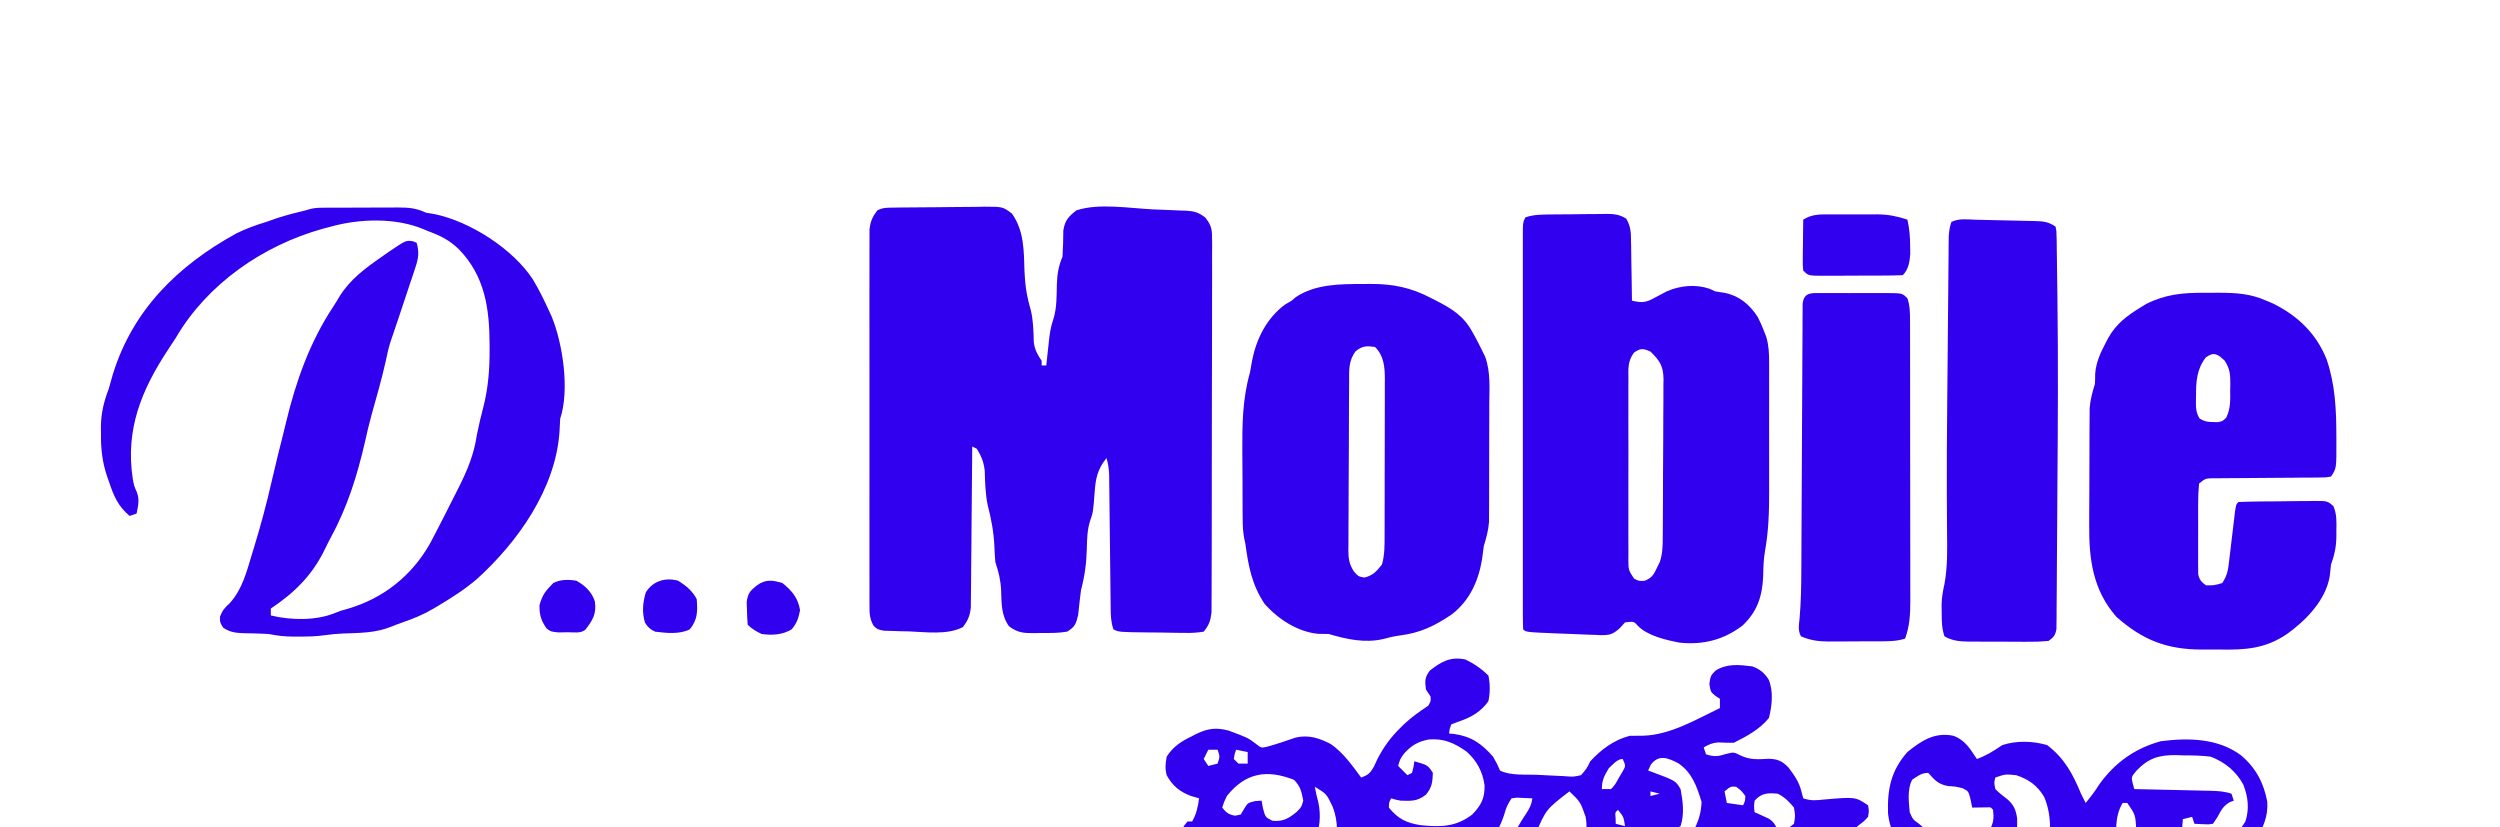
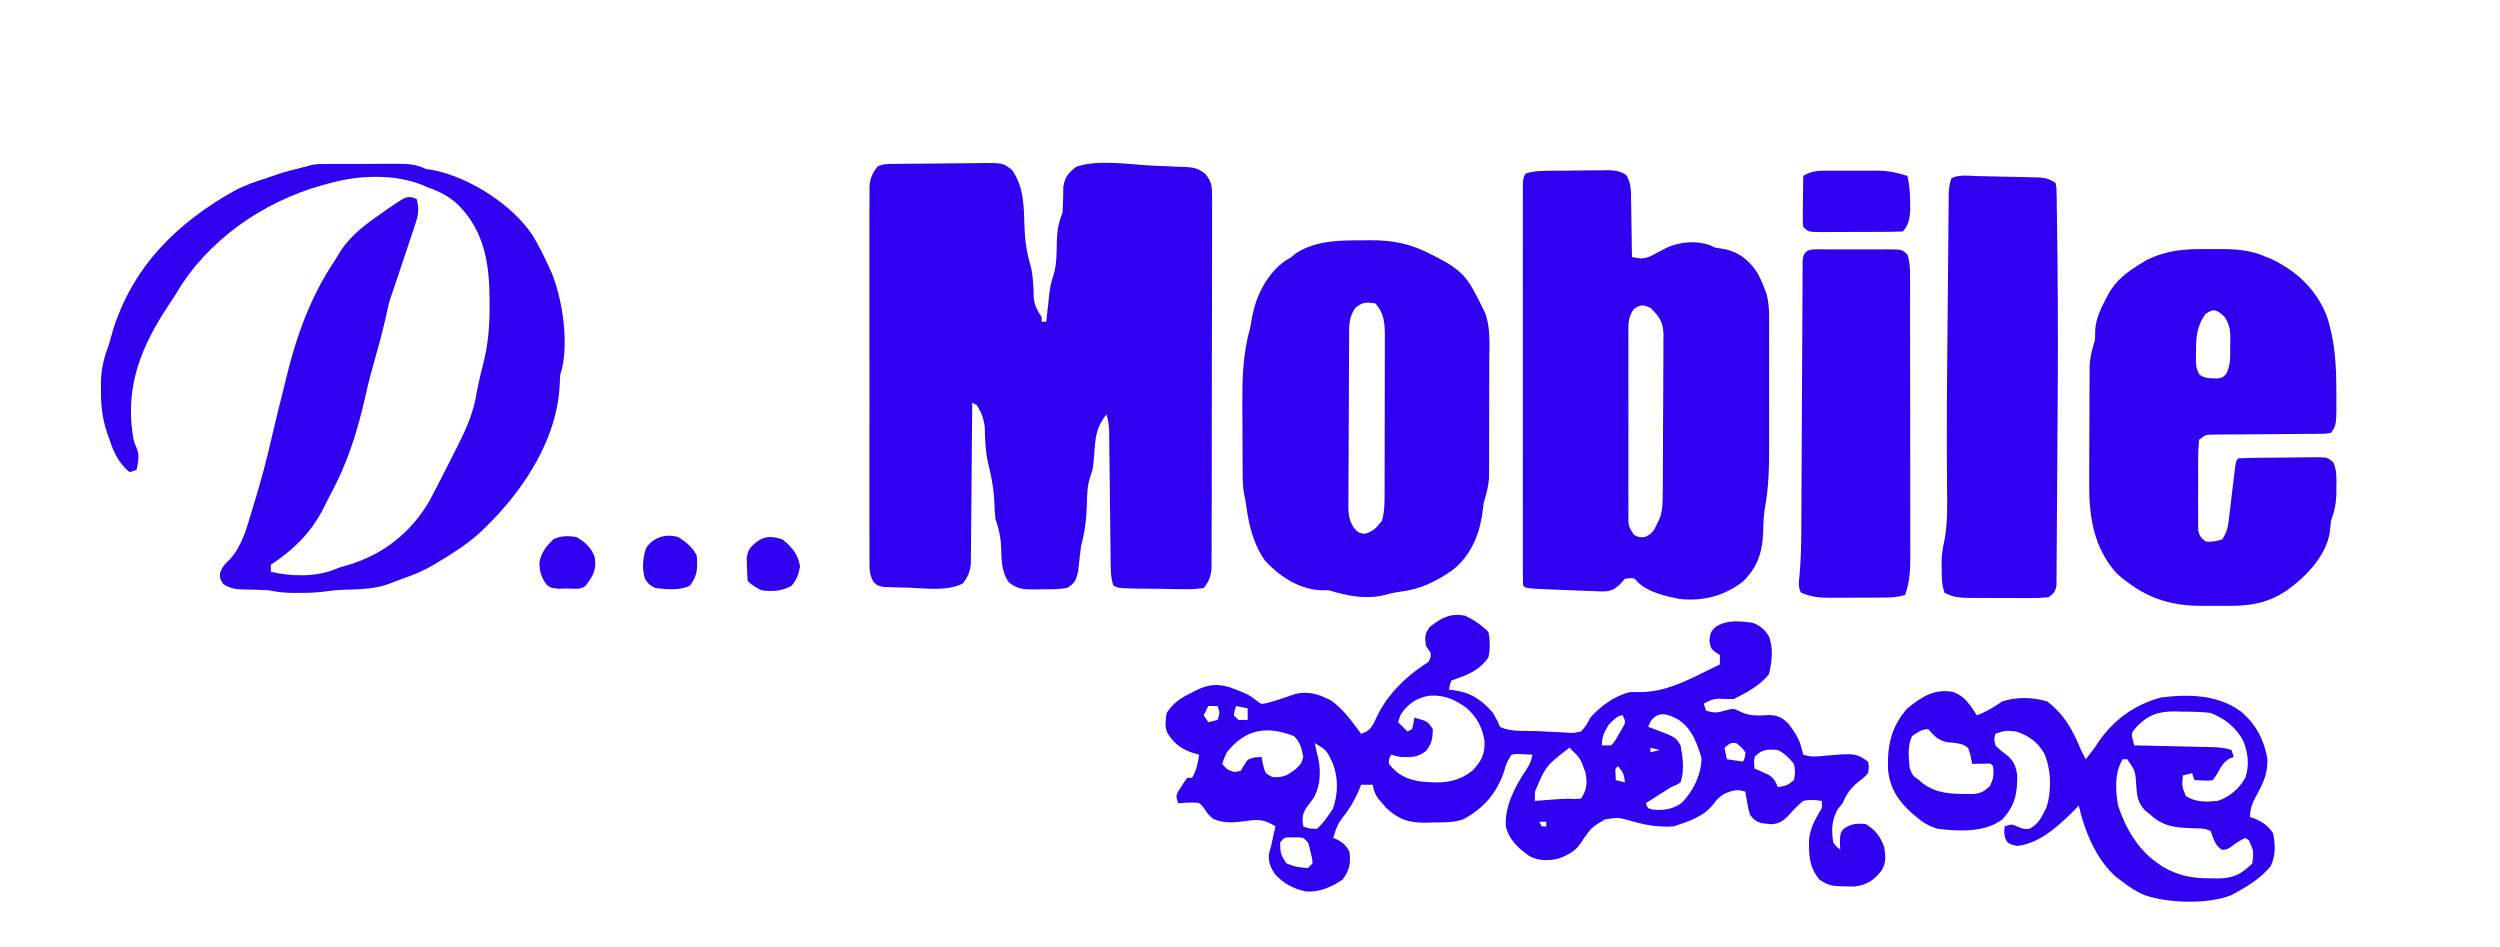
- <svg xmlns="http://www.w3.org/2000/svg" version="1.1" width="1080">
+ <svg xmlns="http://www.w3.org/2000/svg" version="1.1" width="1080" height="409">
  <path d="M0 0 C1.567 -0.024 1.567 -0.024 3.166 -0.049 C7.946 -0.093 12.727 -0.134 17.507 -0.157 C20.03 -0.174 22.553 -0.201 25.076 -0.239 C28.709 -0.294 32.342 -0.316 35.975 -0.331 C37.103 -0.353 38.23 -0.376 39.391 -0.399 C47.233 -0.378 47.233 -0.378 51.168 2.602 C56.501 10.198 56.281 18.768 56.574 27.731 C56.798 33.553 57.642 38.711 59.3 44.314 C60.383 48.852 60.454 53.413 60.581 58.064 C61.026 61.491 62.099 63.345 63.987 66.193 C63.987 66.853 63.987 67.513 63.987 68.193 C64.647 68.193 65.307 68.193 65.987 68.193 C66.169 66.457 66.169 66.457 66.354 64.685 C66.523 63.146 66.692 61.607 66.862 60.068 C66.941 59.307 67.019 58.547 67.1 57.763 C67.478 54.396 67.898 51.447 69.026 48.236 C70.589 43.287 70.419 38.249 70.553 33.093 C70.717 28.596 71.251 25.373 72.987 21.193 C73.239 17.386 73.301 13.601 73.35 9.787 C74.132 5.375 75.52 3.938 78.987 1.193 C88.675 -2.036 101.952 0.288 112.149 0.773 C113.765 0.845 115.381 0.908 116.998 0.961 C119.372 1.04 121.743 1.15 124.116 1.267 C124.834 1.285 125.551 1.303 126.291 1.321 C129.902 1.534 131.808 2.052 134.676 4.299 C137.549 7.897 137.611 9.688 137.609 14.252 C137.615 14.951 137.621 15.65 137.628 16.371 C137.643 18.707 137.623 21.042 137.602 23.378 C137.606 25.056 137.611 26.733 137.619 28.41 C137.633 32.962 137.616 37.513 137.593 42.065 C137.573 46.829 137.579 51.592 137.581 56.356 C137.581 64.355 137.561 72.355 137.529 80.354 C137.492 89.603 137.483 98.851 137.49 108.099 C137.497 116.996 137.486 125.893 137.466 134.79 C137.458 138.576 137.456 142.362 137.457 146.149 C137.458 150.607 137.444 155.066 137.418 159.524 C137.411 161.16 137.409 162.797 137.412 164.433 C137.416 166.667 137.401 168.9 137.381 171.133 C137.376 173.008 137.376 173.008 137.37 174.921 C136.952 178.494 136.254 180.41 133.987 183.193 C131.02 183.66 128.632 183.802 125.671 183.716 C124.858 183.712 124.046 183.707 123.209 183.702 C120.613 183.681 118.02 183.624 115.425 183.568 C113.673 183.551 111.921 183.537 110.169 183.525 C97.38 183.389 97.38 183.389 94.987 182.193 C93.873 178.85 93.835 176.288 93.798 172.765 C93.785 171.794 93.785 171.794 93.772 170.803 C93.755 169.399 93.74 167.994 93.727 166.59 C93.706 164.366 93.679 162.143 93.65 159.919 C93.59 155.198 93.538 150.477 93.487 145.755 C93.428 140.287 93.365 134.82 93.295 129.352 C93.269 127.163 93.248 124.974 93.227 122.784 C93.211 121.439 93.194 120.095 93.177 118.75 C93.164 117.577 93.151 116.405 93.139 115.197 C93.012 112.68 92.723 110.589 91.987 108.193 C88.076 113.133 87.282 116.983 86.862 123.193 C86.216 131.528 86.216 131.528 84.964 135.169 C83.629 139.301 83.602 143.251 83.487 147.568 C83.319 153.786 82.585 159.18 80.987 165.193 C80.508 168.798 80.116 172.403 79.745 176.021 C78.825 179.87 78.372 181.103 74.987 183.193 C71.331 183.802 67.749 183.796 64.05 183.755 C63.06 183.779 62.071 183.803 61.052 183.828 C56.249 183.818 53.784 183.791 49.858 180.845 C46.426 175.98 46.686 170.985 46.469 165.261 C46.252 160.874 45.387 157.326 43.987 153.193 C43.774 150.844 43.633 148.488 43.55 146.13 C43.261 140.03 42.193 134.439 40.675 128.533 C39.654 123.577 39.523 118.645 39.393 113.603 C38.947 109.855 37.94 107.405 35.987 104.193 C34.997 103.698 34.997 103.698 33.987 103.193 C33.981 104.096 33.975 105 33.969 105.931 C33.911 114.45 33.839 122.969 33.751 131.488 C33.707 135.867 33.667 140.247 33.641 144.627 C33.615 148.854 33.574 153.082 33.524 157.309 C33.507 158.921 33.496 160.533 33.489 162.145 C33.48 164.405 33.452 166.664 33.419 168.924 C33.408 170.21 33.397 171.496 33.386 172.82 C32.961 176.414 32.147 178.322 29.987 181.193 C23.306 184.731 13.867 183.338 6.612 183.068 C5.342 183.045 4.073 183.021 2.764 182.998 C1.551 182.956 0.338 182.915 -0.911 182.873 C-2.011 182.839 -3.111 182.805 -4.245 182.771 C-7.013 182.193 -7.013 182.193 -8.662 180.593 C-10.491 177.343 -10.391 174.94 -10.394 171.216 C-10.399 170.513 -10.403 169.811 -10.408 169.088 C-10.42 166.735 -10.411 164.382 -10.401 162.029 C-10.405 160.342 -10.411 158.655 -10.417 156.968 C-10.431 152.385 -10.425 147.803 -10.416 143.22 C-10.408 138.426 -10.415 133.632 -10.42 128.837 C-10.426 120.785 -10.418 112.732 -10.404 104.679 C-10.388 95.369 -10.393 86.059 -10.41 76.749 C-10.423 68.757 -10.425 60.766 -10.417 52.774 C-10.413 48 -10.412 43.227 -10.422 38.453 C-10.43 33.964 -10.424 29.475 -10.407 24.986 C-10.403 23.339 -10.404 21.691 -10.411 20.044 C-10.419 17.794 -10.409 15.546 -10.394 13.297 C-10.393 12.038 -10.392 10.78 -10.39 9.483 C-9.982 5.923 -9.159 4.033 -7.013 1.193 C-4.52 -0.054 -2.79 0.039 0 0 Z " fill="#3100EF" transform="translate(386.0129,70.80713)" />
  <path d="M0 0 C0.83 -0.008 1.659 -0.016 2.514 -0.024 C4.269 -0.038 6.023 -0.049 7.777 -0.057 C10.459 -0.074 13.14 -0.118 15.822 -0.162 C17.527 -0.172 19.232 -0.181 20.938 -0.188 C22.139 -0.214 22.139 -0.214 23.365 -0.241 C26.78 -0.227 29.105 -0.029 32.034 1.789 C34.064 5.101 34.138 8.072 34.145 11.848 C34.161 12.574 34.178 13.301 34.195 14.05 C34.243 16.363 34.264 18.675 34.285 20.988 C34.313 22.56 34.343 24.132 34.375 25.703 C34.449 29.548 34.498 33.393 34.535 37.238 C38.839 38.262 40.576 38.111 44.473 35.926 C45.348 35.462 46.223 34.998 47.125 34.52 C47.92 34.097 48.716 33.674 49.535 33.238 C55.329 30.703 62.046 30.047 68.098 32.113 C68.902 32.485 69.706 32.856 70.535 33.238 C71.971 33.475 73.409 33.703 74.848 33.926 C81.057 35.261 85.42 38.981 88.852 44.266 C89.877 46.237 90.75 48.16 91.535 50.238 C91.876 51.112 92.217 51.986 92.568 52.886 C93.653 56.647 93.816 60.089 93.794 63.965 C93.797 64.716 93.801 65.466 93.805 66.239 C93.813 68.709 93.808 71.179 93.801 73.648 C93.802 75.38 93.804 77.111 93.807 78.843 C93.81 82.472 93.805 86.1 93.796 89.729 C93.785 94.346 93.791 98.963 93.803 103.58 C93.81 107.159 93.808 110.738 93.803 114.316 C93.801 116.016 93.803 117.717 93.808 119.417 C93.827 128.306 93.587 136.828 91.987 145.608 C91.363 149.239 91.295 152.744 91.223 156.426 C90.838 165.002 88.633 171.65 82.285 177.613 C74.182 183.765 65.27 186.052 55.121 184.984 C49.264 183.836 41.173 182.03 36.996 177.609 C35.383 175.782 35.383 175.782 31.535 176.238 C30.794 177.056 30.053 177.873 29.289 178.715 C26.252 181.498 24.758 181.792 20.709 181.729 C19.971 181.691 19.233 181.653 18.473 181.613 C17.701 181.593 16.929 181.572 16.133 181.551 C13.599 181.474 11.068 181.357 8.535 181.238 C6.671 181.168 4.806 181.099 2.941 181.031 C-11.251 180.452 -11.251 180.452 -12.465 179.238 C-12.564 176.977 -12.591 174.713 -12.592 172.45 C-12.593 171.732 -12.595 171.014 -12.597 170.274 C-12.601 167.849 -12.597 165.425 -12.594 163 C-12.596 161.269 -12.597 159.539 -12.6 157.808 C-12.604 153.093 -12.602 148.378 -12.599 143.663 C-12.597 138.739 -12.599 133.816 -12.601 128.892 C-12.602 120.62 -12.6 112.349 -12.595 104.077 C-12.59 94.503 -12.592 84.929 -12.597 75.355 C-12.602 67.148 -12.602 58.942 -12.6 50.736 C-12.598 45.828 -12.598 40.921 -12.601 36.014 C-12.604 31.4 -12.602 26.786 -12.596 22.173 C-12.595 20.476 -12.595 18.778 -12.598 17.081 C-12.6 14.772 -12.597 12.463 -12.592 10.154 C-12.591 8.859 -12.591 7.564 -12.591 6.23 C-12.465 3.238 -12.465 3.238 -11.465 1.238 C-7.635 -0.038 -3.994 0.037 0 0 Z M35.415 59.687 C32.658 63.428 32.974 66.644 33.018 71.182 C33.011 72.085 33.004 72.988 32.996 73.918 C32.979 76.901 32.99 79.884 33.004 82.867 C33.001 84.939 32.997 87.012 32.992 89.084 C32.986 93.426 32.995 97.767 33.014 102.109 C33.036 107.68 33.023 113.251 32.999 118.822 C32.985 123.1 32.99 127.378 33 131.656 C33.003 133.711 32.999 135.766 32.99 137.82 C32.98 140.689 32.995 143.556 33.018 146.424 C33.009 147.277 33.001 148.129 32.993 149.008 C33.015 153.573 33.015 153.573 35.407 157.289 C37.537 158.412 37.537 158.412 40.098 158.238 C43.371 156.895 44.029 155.394 45.535 152.238 C45.886 151.522 46.237 150.805 46.598 150.066 C47.8 146.44 47.838 143.017 47.842 139.239 C47.85 138.448 47.858 137.657 47.867 136.842 C47.891 134.236 47.9 131.63 47.906 129.023 C47.915 127.206 47.924 125.39 47.934 123.573 C47.95 119.767 47.958 115.962 47.961 112.156 C47.966 107.286 48.004 102.417 48.049 97.546 C48.079 93.795 48.086 90.043 48.087 86.292 C48.092 84.496 48.104 82.701 48.125 80.906 C48.152 78.392 48.147 75.881 48.135 73.367 C48.149 72.63 48.164 71.893 48.179 71.133 C48.099 65.415 46.474 63.086 42.535 59.238 C39.32 57.827 38.328 57.696 35.415 59.687 Z " fill="#3100EF" transform="translate(670.4648,73.76172)" />
  <path d="M0 0 C3.807 1.807 7.023 4.023 10 7 C10.764 10.777 10.76 14.224 10 18 C6.874 22.511 2.679 24.939 -2.438 26.688 C-3.613 27.121 -4.789 27.554 -6 28 C-6.776 30.024 -6.776 30.024 -7 32 C-6.383 32.052 -5.765 32.103 -5.129 32.156 C2.495 33.177 6.962 36.247 12 42 C13.938 45.438 13.938 45.438 15 48 C19.55 50.275 25.979 49.623 31.03 49.832 C32.59 49.902 34.15 49.985 35.709 50.08 C37.959 50.217 40.208 50.314 42.461 50.402 C43.156 50.452 43.851 50.502 44.567 50.553 C46.807 50.678 46.807 50.678 50 50 C52.434 47.195 52.434 47.195 54 44 C58.727 38.878 64.197 34.779 71 33 C72.999 32.947 75 32.93 77 32.938 C88.756 32.522 99.582 25.996 110 21 C110 19.68 110 18.36 110 17 C109.01 16.35 109.01 16.35 108 15.688 C106 14 106 14 105.438 10.562 C106 7 106 7 108.133 4.809 C113.103 1.674 118.32 2.286 124 3 C127.251 4.18 129.266 5.823 131.125 8.805 C133.18 13.959 132.507 19.972 131.188 25.25 C127.282 30.159 121.57 33.215 116 36 C113.756 36.03 111.531 35.934 109.289 35.84 C106.744 36.018 105.188 36.726 103 38 C103.33 38.99 103.66 39.98 104 41 C107.435 42.041 108.95 42.016 112.438 40.875 C116 40 116 40 118.688 41.375 C123.013 43.497 126.452 43.146 131.195 42.91 C135.051 43.034 136.975 43.933 139.633 46.699 C142.129 50.025 144.185 52.859 145.188 56.938 C145.59 58.453 145.59 58.453 146 60 C149.442 61.147 151.533 60.874 155.125 60.5 C168.523 59.349 168.523 59.349 174 63 C174.426 65.41 174.426 65.41 174 68 C172.355 69.809 172.355 69.809 170.188 71.438 C166.607 74.344 164.827 76.706 163 81 C161.917 82.33 161.917 82.33 160.812 83.688 C158.287 88.304 158.099 92.828 159 98 C160.416 99.826 160.416 99.826 162 101 C161.907 99.36 161.907 99.36 161.812 97.688 C162 94 162 94 163.375 92.125 C166.693 89.828 168.97 89.605 173 90 C177.249 92.569 179.304 95.358 181 100 C181.578 104.047 181.874 106.416 179.898 109.996 C176.532 114.326 173.552 116.272 168 117 C157.536 116.822 157.536 116.822 153 114 C148.539 108.548 148.358 103.45 148.527 96.523 C149.126 92.064 150.594 88.81 152.906 84.988 C154.241 82.94 154.241 82.94 154 80 C150.914 79.559 148.989 79.319 146 80 C143.667 81.838 141.803 83.814 139.859 86.055 C137.436 88.59 135.517 89.939 131.965 90.082 C131.296 89.993 130.627 89.904 129.938 89.812 C129.266 89.736 128.594 89.66 127.902 89.582 C125.469 88.838 124.526 88.037 123 86 C122.27 83.52 122.27 83.52 121.812 80.812 C121.654 79.911 121.495 79.01 121.332 78.082 C121.222 77.395 121.113 76.708 121 76 C117.391 74.797 115.503 75.48 112.031 76.852 C109.793 78.117 108.722 79.332 107.188 81.375 C102.969 86.876 96.391 88.87 90 91 C83.514 91.412 78.148 90.487 71.895 88.754 C66.126 87.054 66.126 87.054 60.367 87.969 C54.694 91.33 54.694 91.33 50.938 96.562 C48.258 101.316 45.082 103.187 40 105 C35.535 105.911 31.852 105.934 27.73 103.855 C23.101 100.6 18.9 96.812 17.555 91.113 C16.833 82.627 21.528 73.667 26.141 66.824 C27.745 64.388 28.564 62.832 29 60 C27.543 59.919 26.084 59.861 24.625 59.812 C23.407 59.76 23.407 59.76 22.164 59.707 C21.45 59.804 20.736 59.9 20 60 C18.231 62.654 17.613 64.102 16.812 67.062 C13.695 76.585 7.836 83.359 -1 88 C-5.387 89.462 -9.654 89.265 -14.25 89.312 C-15.644 89.356 -15.644 89.356 -17.066 89.4 C-24.477 89.469 -28.624 88.098 -34.18 83 C-34.739 82.34 -35.299 81.68 -35.875 81 C-36.45 80.34 -37.025 79.68 -37.617 79 C-39.026 76.962 -39.578 75.422 -40 73 C-41.65 73 -43.3 73 -45 73 C-45.219 73.557 -45.438 74.114 -45.664 74.688 C-47.779 79.778 -50.253 83.828 -53.672 88.137 C-55.423 90.594 -56.272 93.089 -57 96 C-56.402 96.248 -55.804 96.495 -55.188 96.75 C-52.555 98.254 -51.446 99.325 -50 102 C-49.445 107.084 -49.998 109.895 -53 114 C-57.687 117.181 -62.951 119.484 -68.688 119.125 C-74.156 118.067 -78.801 115.591 -82.422 111.324 C-84.23 108.532 -85.02 106.454 -84.875 103.125 C-84.586 102.094 -84.297 101.062 -84 100 C-83.639 98.376 -83.286 96.751 -82.938 95.125 C-82.627 93.75 -82.315 92.375 -82 91 C-86.625 88.035 -89.433 87.88 -94.629 88.66 C-99.56 89.367 -104.168 89.773 -108.812 87.812 C-111 86 -111 86 -112.75 83.312 C-114.732 80.804 -114.732 80.804 -117.25 80.68 C-119.52 80.687 -121.741 80.783 -124 81 C-125 78 -125 78 -124.074 75.957 C-123.617 75.249 -123.159 74.542 -122.688 73.812 C-122.238 73.097 -121.788 72.382 -121.324 71.645 C-120.887 71.102 -120.45 70.559 -120 70 C-119.34 70 -118.68 70 -118 70 C-116.116 66.735 -115.507 63.719 -115 60 C-116.196 59.649 -117.392 59.299 -118.625 58.938 C-123.406 57.117 -126.539 54.518 -129 50 C-129.762 46.91 -129.528 45.276 -129 42 C-126.169 37.595 -122.748 35.41 -118.125 33.188 C-117.226 32.721 -117.226 32.721 -116.309 32.244 C-111.291 29.768 -107.6 29.314 -102.219 30.734 C-93.996 33.806 -93.996 33.806 -90.625 36.312 C-88.197 38.265 -88.197 38.265 -85.738 37.738 C-81.512 36.599 -77.393 35.16 -73.254 33.742 C-67.639 32.461 -63.062 33.967 -58.09 36.562 C-52.725 40.253 -48.832 45.811 -45 51 C-42.023 49.961 -41.094 49.165 -39.5 46.383 C-39.005 45.308 -38.51 44.233 -38 43.125 C-35.239 37.753 -32.236 33.671 -27.938 29.438 C-27.443 28.95 -26.949 28.462 -26.439 27.959 C-23.196 24.878 -19.715 22.469 -16 20 C-14.859 18.029 -14.859 18.029 -15 16 C-15.99 14.515 -15.99 14.515 -17 13 C-17.458 9.416 -17.551 7.715 -15.312 4.812 C-10.374 0.942 -6.459 -1.304 0 0 Z M-26.312 40.5 C-28.136 42.96 -28.136 42.96 -29 46 C-27.68 47.32 -26.36 48.64 -25 50 C-24.34 49.67 -23.68 49.34 -23 49 C-22.344 46.473 -22.344 46.473 -22 44 C-16.25 45.625 -16.25 45.625 -14 49 C-14.145 52.978 -14.394 55.257 -16.938 58.375 C-20.69 61.332 -23.257 61.164 -28 61 C-30.438 60.5 -30.438 60.5 -32 60 C-32.955 61.725 -32.955 61.725 -33 64 C-29.048 68.882 -25.471 70.599 -19.363 71.59 C-10.819 72.437 -4.148 72.466 3 67 C6.864 62.947 8.458 60.032 8.324 54.348 C7.507 48.432 4.994 43.798 0.57 39.809 C-4.758 36.073 -9.215 34.044 -15.777 34.574 C-20.407 35.461 -23.131 37.061 -26.312 40.5 Z M-111 39 C-111.66 40.32 -112.32 41.64 -113 43 C-112.01 44.485 -112.01 44.485 -111 46 C-109.68 45.67 -108.36 45.34 -107 45 C-105.989 41.951 -105.989 41.951 -107 39 C-108.32 39 -109.64 39 -111 39 Z M-99 39 C-99.681 40.892 -99.681 40.892 -100 43 C-99.34 43.66 -98.68 44.32 -98 45 C-96.68 45 -95.36 45 -94 45 C-94 43.35 -94 41.7 -94 40 C-95.65 39.67 -97.3 39.34 -99 39 Z M80.125 45.5 C79.754 46.325 79.382 47.15 79 48 C79.675 48.242 80.351 48.485 81.047 48.734 C90.898 52.436 90.898 52.436 93 56 C94.012 61.275 94.731 66.826 93 72 C91.297 73.086 91.297 73.086 89 74 C87.072 75.19 85.156 76.4 83.25 77.625 C82.265 78.257 81.28 78.888 80.266 79.539 C79.518 80.021 78.77 80.503 78 81 C78.813 83.2 78.813 83.2 81.062 83.75 C85.808 84.154 89.932 83.628 93.707 80.656 C98.618 75.385 101.933 68.747 102.062 61.5 C100.065 54.918 97.963 48.854 92.062 44.875 C87.533 42.482 83.576 40.898 80.125 45.5 Z M62 47 C60.063 50.273 59 52.185 59 56 C60.32 56 61.64 56 63 56 C64.849 53.906 64.849 53.906 66.312 51.188 C66.845 50.294 67.377 49.401 67.926 48.48 C69.352 45.944 69.352 45.944 68 43 C65.616 43 63.618 45.536 62 47 Z M-103 59 C-104.272 61.665 -104.272 61.665 -105 64 C-103.244 66.218 -102.316 66.937 -99.5 67.5 C-98.263 67.252 -98.263 67.252 -97 67 C-96.526 66.196 -96.051 65.391 -95.562 64.562 C-94 62 -94 62 -90.812 61.188 C-89.884 61.126 -88.956 61.064 -88 61 C-87.794 62.114 -87.588 63.227 -87.375 64.375 C-86.36 68.151 -86.36 68.151 -83.312 69.688 C-78.81 70.112 -76.447 68.806 -73 66 C-70.792 63.821 -70.792 63.821 -70 61 C-70.716 57.158 -71.214 54.786 -74 52 C-85.776 47.392 -94.951 48.915 -103 59 Z M-65 55 C-64.34 58.434 -64.34 58.434 -63.461 61.816 C-62.297 67.332 -62.695 73.611 -65.406 78.574 C-66.484 80.071 -67.58 81.554 -68.699 83.02 C-70.474 85.722 -70.484 87.854 -70 91 C-67.258 92.028 -67.258 92.028 -64 92 C-61.865 89.964 -60.55 88.418 -59 86 C-58.402 85.154 -57.804 84.309 -57.188 83.438 C-54.929 76.899 -54.761 70.246 -57.242 63.746 C-59.929 58.073 -59.929 58.073 -65 55 Z M112 57 C112.33 58.65 112.66 60.3 113 62 C115.31 62.33 117.62 62.66 120 63 C120.864 61.219 120.864 61.219 121 59 C119.271 56.687 119.271 56.687 117 55 C114.676 54.815 114.676 54.815 112 57 Z M80 57 C80 57.66 80 58.32 80 59 C81.32 58.67 82.64 58.34 84 58 C82.68 57.67 81.36 57.34 80 57 Z M45 57 C34.882 64.766 34.882 64.766 30.125 75.938 C30.057 77.291 30.006 78.645 30 80 C30.941 79.928 31.882 79.856 32.852 79.781 C34.097 79.688 35.342 79.596 36.625 79.5 C37.855 79.407 39.085 79.314 40.352 79.219 C44 79 44 79 47.336 79.156 C48.215 79.105 49.094 79.053 50 79 C52.509 75.236 52.735 72.352 52 68 C49.711 61.506 49.711 61.506 45 57 Z M125 61 C124.666 63.626 124.666 63.626 125 66 C125.554 66.242 126.109 66.485 126.68 66.734 C127.404 67.07 128.129 67.405 128.875 67.75 C129.594 68.075 130.314 68.4 131.055 68.734 C133.337 70.219 134.004 71.504 135 74 C138.931 73.425 138.931 73.425 142 71 C142.584 67.627 142.584 67.627 142 64 C139.827 61.37 138.053 59.527 135 58 C130.685 57.625 127.989 57.667 125 61 Z M66 65 C64.704 66.066 64.704 66.066 64.938 68.562 C64.958 69.367 64.979 70.171 65 71 C66.32 71.33 67.64 71.66 69 72 C68.425 68.069 68.425 68.069 66 65 Z M32 89 C32.33 89.66 32.66 90.32 33 91 C33.66 91 34.32 91 35 91 C35 90.34 35 89.68 35 89 C34.01 89 33.02 89 32 89 Z M-80 98 C-79.831 102.85 -79.831 102.85 -77.375 106.875 C-74.227 108.366 -71.468 108.807 -68 109 C-67.34 108.34 -66.68 107.68 -66 107 C-66.124 104.836 -66.124 104.836 -66.75 102.5 C-66.93 101.706 -67.111 100.912 -67.297 100.094 C-67.89 97.813 -67.89 97.813 -70 96 C-71.91 95.682 -71.91 95.682 -74 95.75 C-74.701 95.745 -75.403 95.74 -76.125 95.734 C-78.244 95.843 -78.244 95.843 -80 98 Z " fill="#3100EF" transform="translate(633,266)" />
  <path d="M0 0 C0.865 -0.006 1.729 -0.013 2.62 -0.019 C4.017 -0.021 4.017 -0.021 5.442 -0.023 C6.883 -0.028 6.883 -0.028 8.353 -0.033 C10.385 -0.038 12.418 -0.04 14.45 -0.04 C17.556 -0.042 20.661 -0.06 23.766 -0.079 C25.741 -0.082 27.717 -0.084 29.692 -0.085 C30.619 -0.092 31.546 -0.1 32.502 -0.107 C37.071 -0.091 40.517 0.117 44.7 2.145 C45.958 2.352 47.216 2.558 48.512 2.77 C64.016 6.063 82.159 17.755 90.85 30.883 C93.428 35.164 95.625 39.603 97.7 44.145 C98.133 45.084 98.566 46.022 99.012 46.989 C103.859 58.82 106.829 78.758 102.7 91.145 C102.572 93.123 102.471 95.103 102.387 97.083 C100.573 121.587 84.441 144.328 66.789 160.361 C61.489 164.889 55.685 168.599 49.7 172.145 C49.106 172.501 48.512 172.857 47.901 173.223 C43.531 175.795 39.207 177.563 34.43 179.2 C32.811 179.761 31.202 180.357 29.625 181.028 C22.97 183.722 16.087 183.685 9.004 183.934 C6.317 184.036 3.828 184.272 1.153 184.661 C-2.744 185.208 -6.498 185.293 -10.425 185.27 C-11.46 185.276 -11.46 185.276 -12.515 185.282 C-16.264 185.275 -19.642 184.881 -23.3 184.145 C-24.655 184.066 -26.011 184.01 -27.367 183.969 C-28.1 183.946 -28.832 183.922 -29.587 183.897 C-31.108 183.854 -32.629 183.823 -34.15 183.803 C-37.662 183.67 -39.94 183.386 -42.89 181.415 C-44.3 179.145 -44.3 179.145 -44.25 176.598 C-43.211 173.915 -42.222 172.813 -40.113 170.895 C-34.519 164.798 -32.665 156.901 -30.3 149.145 C-30.065 148.383 -29.83 147.621 -29.588 146.836 C-26.682 137.348 -24.114 127.826 -21.925 118.145 C-20.331 111.198 -18.616 104.286 -16.859 97.378 C-16.445 95.724 -16.044 94.066 -15.65 92.406 C-11.425 74.853 -5.399 57.953 4.589 42.841 C5.577 41.333 6.508 39.788 7.43 38.239 C12.073 30.811 18.621 26.057 25.7 21.145 C26.737 20.413 27.775 19.681 28.844 18.927 C36.063 14.056 36.063 14.056 39.008 14.469 C39.566 14.692 40.125 14.915 40.7 15.145 C41.853 19.282 41.486 21.785 40.137 25.833 C39.766 26.966 39.395 28.099 39.012 29.266 C38.575 30.559 38.137 31.852 37.7 33.145 C37.199 34.657 36.699 36.168 36.2 37.68 C35.195 40.718 34.184 43.753 33.165 46.786 C32.926 47.497 32.687 48.208 32.442 48.941 C31.924 50.478 31.404 52.014 30.882 53.549 C30.615 54.336 30.349 55.123 30.075 55.934 C29.713 56.997 29.713 56.997 29.344 58.081 C28.478 60.856 27.89 63.662 27.293 66.505 C25.535 74.325 23.282 82.048 21.137 89.77 C20.105 93.522 19.218 97.282 18.387 101.083 C15.036 115.628 10.828 129.198 3.669 142.329 C2.626 144.283 1.655 146.264 0.684 148.255 C-4.719 159.103 -12.311 166.486 -22.3 173.145 C-22.3 174.135 -22.3 175.125 -22.3 176.145 C-13.592 178.238 -2.715 178.482 5.61 174.997 C7.7 174.145 7.7 174.145 11.02 173.235 C26.299 168.71 38.324 159.196 46.283 145.401 C47.942 142.314 49.55 139.207 51.137 136.083 C51.704 134.976 52.271 133.869 52.855 132.729 C54.481 129.54 56.093 126.344 57.7 123.145 C58.11 122.333 58.521 121.522 58.944 120.685 C62.659 113.292 65.526 106.378 66.7 98.145 C66.998 96.705 67.31 95.267 67.637 93.833 C67.791 93.135 67.945 92.438 68.103 91.719 C68.517 89.932 68.966 88.152 69.442 86.38 C71.65 77.818 72.241 69.718 72.2 60.895 C72.199 60.219 72.198 59.543 72.197 58.846 C72.135 43.448 70.156 29.561 59.012 18.02 C54.963 14.076 50.964 12.054 45.7 10.145 C45.029 9.859 44.359 9.573 43.668 9.278 C31.565 4.235 16.152 4.708 3.7 8.145 C2.498 8.464 1.297 8.782 0.059 9.11 C-25.695 16.309 -49.763 32.92 -63.3 56.145 C-64.413 57.869 -65.546 59.578 -66.679 61.288 C-78.237 78.814 -85.147 95.804 -81.968 116.981 C-81.405 120.118 -81.405 120.118 -80.203 122.821 C-78.919 126.127 -79.631 128.73 -80.3 132.145 C-81.29 132.475 -82.28 132.805 -83.3 133.145 C-88.356 128.933 -90.252 124.315 -92.3 118.145 C-92.555 117.423 -92.809 116.7 -93.071 115.956 C-95.138 109.721 -95.762 104.129 -95.675 97.583 C-95.687 96.702 -95.698 95.821 -95.71 94.913 C-95.683 88.768 -94.456 83.861 -92.3 78.145 C-91.712 76.084 -91.128 74.022 -90.55 71.958 C-81.894 43.973 -62.402 25.012 -37.3 11.145 C-33.099 9.059 -28.788 7.502 -24.3 6.145 C-22.696 5.584 -21.092 5.021 -19.488 4.458 C-15.469 3.148 -11.408 2.137 -7.3 1.145 C-4.532 0.222 -2.858 0.014 0 0 Z " fill="#3100EF" transform="translate(139.3003,70.85474)" />
  <path d="M0 0 C2.067 0.016 4.133 0 6.2 -0.019 C13.484 -0.031 19.869 0.388 26.571 3.391 C27.502 3.779 28.432 4.167 29.391 4.567 C40.125 9.861 48.183 17.508 52.692 28.79 C56.43 39.855 56.858 50.569 56.883 62.141 C56.889 63.16 56.889 63.16 56.894 64.199 C56.927 75.856 56.927 75.856 54.571 79.391 C52.3 79.776 52.3 79.776 49.434 79.792 C48.363 79.805 47.292 79.818 46.188 79.832 C44.446 79.832 44.446 79.832 42.668 79.833 C40.885 79.852 40.885 79.852 39.067 79.873 C35.255 79.914 31.445 79.935 27.633 79.954 C23.826 79.977 20.018 80.005 16.211 80.045 C13.838 80.07 11.465 80.085 9.093 80.089 C7.481 80.104 7.481 80.104 5.837 80.12 C4.89 80.124 3.943 80.128 2.968 80.133 C0.308 80.233 0.308 80.233 -2.429 82.391 C-2.733 85.478 -2.849 88.361 -2.828 91.45 C-2.832 92.8 -2.832 92.8 -2.836 94.177 C-2.838 96.083 -2.833 97.989 -2.82 99.894 C-2.804 102.814 -2.82 105.732 -2.839 108.651 C-2.837 110.5 -2.834 112.35 -2.828 114.2 C-2.834 115.075 -2.84 115.95 -2.846 116.851 C-2.837 117.666 -2.827 118.48 -2.817 119.319 C-2.814 120.392 -2.814 120.392 -2.81 121.487 C-2.309 123.992 -1.479 124.897 0.571 126.391 C4.148 126.392 4.148 126.392 7.571 125.391 C9.934 121.846 10.108 119.566 10.606 115.352 C10.731 114.33 10.731 114.33 10.859 113.287 C11.125 111.114 11.38 108.94 11.633 106.766 C11.892 104.585 12.152 102.404 12.418 100.224 C12.658 98.251 12.89 96.277 13.122 94.303 C13.571 91.391 13.571 91.391 14.571 90.391 C17.42 90.253 20.243 90.178 23.094 90.153 C23.951 90.145 24.808 90.137 25.692 90.128 C27.509 90.115 29.327 90.104 31.144 90.096 C33.927 90.079 36.71 90.035 39.493 89.991 C41.256 89.981 43.019 89.972 44.782 89.965 C45.616 89.948 46.451 89.93 47.31 89.912 C53.051 89.934 53.051 89.934 55.597 92.174 C57.115 95.631 56.963 99.064 56.883 102.766 C56.887 103.509 56.89 104.251 56.893 105.016 C56.849 109.55 56.139 113.096 54.571 117.391 C54.361 119.097 54.173 120.805 54.008 122.516 C52.226 132.815 43.84 141.444 35.571 147.391 C26.183 153.761 17.627 154.306 6.662 154.118 C4.074 154.079 1.491 154.098 -1.097 154.124 C-16.273 154.116 -26.717 150.09 -38.117 140.016 C-48.321 128.433 -50.047 115.025 -49.89 100.055 C-49.888 98.521 -49.887 96.987 -49.887 95.453 C-49.884 92.264 -49.868 89.076 -49.841 85.888 C-49.807 81.816 -49.799 77.745 -49.801 73.673 C-49.8 70.516 -49.789 67.359 -49.775 64.202 C-49.768 62.7 -49.764 61.199 -49.763 59.698 C-49.759 57.6 -49.741 55.503 -49.72 53.405 C-49.712 52.216 -49.704 51.028 -49.697 49.803 C-49.407 46.114 -48.518 42.918 -47.429 39.391 C-47.344 37.893 -47.299 36.392 -47.304 34.891 C-46.879 29.861 -45.057 25.983 -42.742 21.579 C-42.415 20.944 -42.088 20.31 -41.751 19.657 C-38.345 13.493 -33.619 9.909 -27.617 6.266 C-26.847 5.789 -26.078 5.312 -25.285 4.821 C-16.911 0.628 -9.303 -0.086 0 0 Z M0.446 27.954 C-3.44 33.005 -3.77 38.389 -3.742 44.579 C-3.758 45.29 -3.774 46 -3.791 46.733 C-3.793 49.675 -3.785 51.842 -2.16 54.352 C-0.102 55.587 1.178 55.824 3.571 55.829 C4.592 55.858 4.592 55.858 5.633 55.887 C7.677 55.512 7.677 55.512 9.293 53.954 C11.252 50.025 11.044 46.283 11.008 41.954 C11.028 41.107 11.048 40.261 11.069 39.389 C11.066 35.213 10.933 32.969 8.668 29.36 C5.6 26.48 4.044 25.308 0.446 27.954 Z " fill="#3100EF" transform="translate(952.4292,107.6089)" />
  <path d="M0 0 C1.042 -0.012 2.084 -0.024 3.158 -0.037 C12.991 -0.056 20.676 1.497 29.375 6.062 C30.047 6.402 30.719 6.741 31.412 7.09 C38.412 10.675 43.584 13.802 47.375 20.938 C47.704 21.52 48.034 22.103 48.373 22.703 C49.368 24.508 50.279 26.338 51.188 28.188 C51.713 29.257 52.238 30.327 52.779 31.428 C55.186 38.001 54.597 45.133 54.551 52.035 C54.55 53.576 54.551 55.118 54.552 56.659 C54.552 59.877 54.542 63.095 54.524 66.314 C54.501 70.425 54.5 74.535 54.507 78.646 C54.511 81.825 54.504 85.004 54.494 88.182 C54.49 89.697 54.489 91.213 54.491 92.728 C54.491 94.85 54.478 96.972 54.462 99.094 C54.455 100.9 54.455 100.9 54.448 102.742 C54.167 106.452 53.292 109.643 52.188 113.188 C51.911 115.08 51.66 116.976 51.438 118.875 C49.905 128.282 46.081 136.731 38.441 142.66 C31.136 147.61 24.849 150.716 16.023 151.816 C13.475 152.15 11.159 152.692 8.688 153.375 C0.732 155.212 -7.139 153.461 -14.812 151.188 C-16.312 151.163 -17.812 151.142 -19.312 151.125 C-28.256 150.291 -36.547 144.816 -42.445 138.262 C-47.986 130.053 -49.529 121.78 -50.812 112.188 C-50.984 111.401 -51.155 110.614 -51.332 109.804 C-51.832 107.08 -51.953 104.562 -51.974 101.793 C-51.983 100.738 -51.993 99.682 -52.003 98.594 C-52.007 97.461 -52.011 96.328 -52.016 95.16 C-52.021 93.98 -52.027 92.799 -52.033 91.583 C-52.042 89.082 -52.049 86.582 -52.053 84.081 C-52.062 80.295 -52.093 76.51 -52.125 72.725 C-52.177 60.783 -52.101 49.735 -48.812 38.188 C-48.481 36.42 -48.166 34.65 -47.875 32.875 C-45.981 23.466 -41.496 14.653 -33.688 8.875 C-32.264 8.04 -32.264 8.04 -30.812 7.188 C-30.214 6.672 -29.616 6.156 -29 5.625 C-20.413 -0.018 -9.895 0.006 0 0 Z M-3.125 29 C-6.343 33.172 -5.972 37.403 -5.99 42.435 C-5.996 43.276 -6.003 44.117 -6.009 44.983 C-6.029 47.768 -6.041 50.552 -6.051 53.336 C-6.055 54.287 -6.059 55.238 -6.063 56.217 C-6.084 61.248 -6.098 66.279 -6.108 71.31 C-6.119 76.507 -6.153 81.705 -6.193 86.902 C-6.219 90.898 -6.227 94.894 -6.231 98.89 C-6.236 100.806 -6.247 102.722 -6.266 104.639 C-6.29 107.32 -6.289 110 -6.282 112.681 C-6.295 113.472 -6.308 114.263 -6.321 115.078 C-6.286 118.816 -5.941 120.983 -3.935 124.18 C-1.979 126.355 -1.979 126.355 0.625 126.812 C4.332 125.908 5.832 124.131 8.188 121.188 C9.416 116.945 9.335 112.661 9.333 108.28 C9.336 107.498 9.339 106.717 9.343 105.912 C9.352 103.339 9.354 100.765 9.355 98.191 C9.359 96.397 9.362 94.602 9.366 92.808 C9.372 89.05 9.373 85.291 9.373 81.533 C9.373 76.723 9.386 71.914 9.404 67.104 C9.415 63.399 9.417 59.694 9.416 55.989 C9.417 54.216 9.422 52.443 9.43 50.67 C9.439 48.188 9.436 45.707 9.43 43.225 C9.439 42.133 9.439 42.133 9.447 41.019 C9.415 35.734 9.044 31.044 5.188 27.188 C1.499 26.706 -0.154 26.672 -3.125 29 Z " fill="#3100EF" transform="translate(588.8125,103.8125)" />
  <path d="M0 0 C1.317 0.028 1.317 0.028 2.66 0.057 C4.519 0.099 6.378 0.144 8.236 0.191 C11.082 0.261 13.929 0.316 16.775 0.369 C18.579 0.412 20.383 0.455 22.188 0.5 C23.467 0.522 23.467 0.522 24.773 0.545 C28.705 0.659 30.82 0.722 34.16 2.949 C34.561 4.808 34.561 4.808 34.596 7.115 C34.617 7.991 34.638 8.867 34.659 9.77 C34.666 10.737 34.673 11.704 34.681 12.7 C34.699 13.721 34.718 14.741 34.737 15.792 C34.795 19.215 34.83 22.639 34.863 26.062 C34.897 28.491 34.931 30.919 34.965 33.347 C35.314 60.566 35.181 87.786 34.956 115.006 C34.912 120.562 34.884 126.119 34.859 131.676 C34.831 137.785 34.787 143.893 34.736 150.001 C34.717 152.564 34.702 155.126 34.693 157.689 C34.679 161.215 34.646 164.74 34.608 168.266 C34.608 169.312 34.608 170.357 34.608 171.434 C34.594 172.386 34.58 173.339 34.566 174.32 C34.56 175.147 34.554 175.974 34.548 176.826 C34.061 179.492 33.35 180.378 31.16 181.949 C28.134 182.236 25.318 182.346 22.293 182.312 C21.421 182.313 20.549 182.313 19.651 182.314 C17.807 182.312 15.963 182.302 14.119 182.285 C11.303 182.262 8.488 182.265 5.672 182.271 C3.879 182.266 2.086 182.259 0.293 182.25 C-0.547 182.251 -1.386 182.252 -2.252 182.253 C-6.475 182.202 -10.096 182.146 -13.84 179.949 C-15.006 176.45 -15.008 173.639 -15.027 169.949 C-15.042 168.712 -15.056 167.474 -15.07 166.199 C-14.997 163.119 -14.513 160.36 -13.832 157.36 C-12.443 149.865 -12.633 142.423 -12.714 134.831 C-12.764 130.063 -12.777 125.295 -12.796 120.527 C-12.801 119.513 -12.807 118.5 -12.812 117.456 C-12.866 105.423 -12.765 93.392 -12.656 81.359 C-12.646 80.24 -12.636 79.121 -12.626 77.968 C-12.575 72.285 -12.522 66.602 -12.468 60.919 C-12.411 55.059 -12.362 49.199 -12.313 43.338 C-12.274 38.769 -12.231 34.199 -12.187 29.629 C-12.167 27.464 -12.148 25.298 -12.131 23.133 C-12.107 20.147 -12.077 17.162 -12.045 14.176 C-12.039 13.295 -12.034 12.414 -12.028 11.506 C-12.018 10.696 -12.008 9.886 -11.998 9.051 C-11.992 8.351 -11.985 7.651 -11.979 6.93 C-11.83 4.805 -11.527 2.967 -10.84 0.949 C-7.477 -0.732 -3.69 -0.09 0 0 Z " fill="#3100EF" transform="translate(853.8398,76.05078)" />
  <path d="M0 0 C0.88 0.004 1.76 0.008 2.667 0.012 C4.021 0.009 4.021 0.009 5.402 0.006 C7.312 0.005 9.222 0.009 11.132 0.017 C14.062 0.028 16.991 0.017 19.921 0.004 C21.774 0.006 23.627 0.008 25.48 0.012 C26.8 0.006 26.8 0.006 28.147 0 C34.344 0.048 34.344 0.048 36.574 2.278 C37.684 5.474 37.702 8.512 37.707 11.875 C37.712 13.015 37.716 14.154 37.72 15.329 C37.72 16.575 37.719 17.821 37.719 19.105 C37.722 20.421 37.726 21.737 37.729 23.093 C37.738 26.7 37.74 30.308 37.741 33.915 C37.742 36.171 37.744 38.426 37.746 40.682 C37.756 48.555 37.76 56.428 37.759 64.301 C37.758 71.632 37.769 78.963 37.785 86.294 C37.798 92.594 37.803 98.894 37.802 105.193 C37.802 108.953 37.805 112.713 37.816 116.473 C37.825 120.012 37.825 123.55 37.818 127.089 C37.817 128.999 37.825 130.91 37.834 132.821 C37.812 138.692 37.611 143.746 35.574 149.278 C31.686 150.538 27.779 150.44 23.738 150.446 C22.602 150.451 22.602 150.451 21.444 150.456 C19.845 150.461 18.246 150.463 16.648 150.463 C14.214 150.465 11.781 150.484 9.347 150.503 C7.79 150.505 6.232 150.507 4.675 150.508 C3.953 150.516 3.231 150.523 2.487 150.53 C-1.851 150.511 -5.435 150.012 -9.426 148.278 C-10.812 145.507 -10.298 143.573 -10 140.495 C-9.41 133.586 -9.268 126.74 -9.253 119.808 C-9.243 117.849 -9.232 115.89 -9.222 113.931 C-9.212 111.856 -9.204 109.78 -9.197 107.704 C-9.181 103.363 -9.157 99.022 -9.132 94.681 C-9.061 82.349 -9 70.016 -8.95 57.684 C-8.921 50.849 -8.886 44.015 -8.843 37.181 C-8.816 32.863 -8.798 28.546 -8.787 24.229 C-8.776 20.927 -8.752 17.626 -8.729 14.324 C-8.729 13.127 -8.728 11.929 -8.728 10.696 C-8.718 9.61 -8.708 8.523 -8.698 7.404 C-8.694 6.457 -8.69 5.51 -8.685 4.534 C-8.086 -0.684 -4.374 0.034 0 0 Z " fill="#3100EF" transform="translate(787.4264,107.7221)" />
  <path d="M0 0 C4.988 1.927 7.144 5.675 10 10 C14.119 8.546 17.389 6.433 21 4 C27.068 1.977 34.275 2.192 40.375 4 C47.848 9.694 51.455 16.449 55 25 C55.654 26.34 56.316 27.675 57 29 C59.087 26.466 61.014 23.977 62.75 21.188 C69.411 11.751 78.252 5.367 89.512 2.32 C101.419 0.788 114.167 1.034 124.066 8.375 C130.468 13.755 133.931 20.279 135.457 28.445 C135.911 35.014 133.569 39.675 130.41 45.336 C128.837 48.308 128 50.648 128 54 C128.722 54.227 129.444 54.454 130.188 54.688 C133.886 56.413 135.631 57.616 138 61 C138.92 65.831 139.163 70.622 136.961 75.125 C133.264 79.751 128.135 83.141 123 86 C122.041 86.539 121.082 87.078 120.094 87.633 C109.994 91.806 92.383 91.219 82.195 87.605 C78.851 86.098 75.914 84.238 73 82 C71.98 81.223 70.961 80.445 69.91 79.645 C61.314 71.833 56.642 60.107 54 49 C53.381 49.66 52.763 50.32 52.125 51 C45.386 57.701 37.423 65.152 27.688 66.438 C25 66 25 66 23.125 64.812 C21.652 62.44 21.778 60.741 22 58 C25 57 25 57 27.375 58 C29.922 59.125 29.922 59.125 32.5 59.125 C36.485 57.332 38.076 53.803 40 50 C42.415 42.756 42.133 33.371 39.062 26.375 C36.162 21.444 32.389 18.806 27 17 C22.32 16.536 22.32 16.536 18 18 C17.41 20.242 17.41 20.242 18 23 C19.645 24.688 21.383 26.068 23.273 27.473 C26.027 29.909 26.856 32.054 27.406 35.664 C27.654 43.475 26.436 49.168 21 55 C13.493 60.682 1.956 60.194 -7 59 C-10.639 57.929 -13.128 56.45 -16 54 C-16.715 53.407 -17.431 52.814 -18.168 52.203 C-24.145 46.759 -27.52 41.551 -28.375 33.445 C-28.713 22.951 -27.039 14.946 -20 7 C-13.886 2.022 -8.043 -1.742 0 0 Z M79 15 C76.666 17.781 76.666 17.781 77.375 20.688 C77.581 21.451 77.787 22.214 78 23 C79.166 23.025 80.331 23.05 81.532 23.076 C85.854 23.17 90.176 23.27 94.498 23.372 C96.369 23.416 98.24 23.457 100.111 23.497 C102.799 23.555 105.488 23.619 108.176 23.684 C109.013 23.7 109.851 23.717 110.714 23.734 C114.037 23.819 116.828 23.943 120 25 C120.495 26.485 120.495 26.485 121 28 C120.402 28.227 119.804 28.454 119.188 28.688 C116.406 30.356 115.519 32.17 114 35 C113.34 35.99 112.68 36.98 112 38 C110.055 38.293 110.055 38.293 107.875 38.188 C106.596 38.126 105.317 38.064 104 38 C103.67 37.01 103.34 36.02 103 35 C101.68 35.33 100.36 35.66 99 36 C98.559 40.701 98.559 40.701 100.312 44.875 C104.513 47.675 109.154 47.441 114 47 C119.379 45.207 123.115 41.832 126 37 C127.792 31.545 127.174 26.441 125.145 21.141 C122.028 15.311 117.122 11.336 111 9 C107.036 8.494 103.117 8.445 99.125 8.438 C97.549 8.382 97.549 8.382 95.941 8.326 C88.626 8.285 84.124 9.651 79 15 Z M-18 19 C-20.093 23.185 -19.422 28.441 -19 33 C-17.678 36.069 -17.678 36.069 -15 38 C-14.213 38.675 -14.213 38.675 -13.41 39.363 C-7.472 43.82 -1.231 44 6 44 C6.742 44 7.485 44 8.25 44 C11.537 43.773 12.976 43.022 15.438 40.812 C17.24 37.569 17.415 35.656 17 32 C16.017 30.794 16.017 30.794 14.152 30.902 C12.102 30.935 10.051 30.967 8 31 C7.66 29.329 7.66 29.329 7.312 27.625 C6.397 23.937 6.397 23.937 3.812 22.625 C0.907 21.916 0.907 21.916 -2.5 21.688 C-6.779 20.847 -8.144 19.183 -11 16 C-13.934 16 -15.599 17.399 -18 19 Z M73 29 C69.426 34.753 69.86 42.505 71 49 C74.101 58.479 79.501 67.871 87.75 73.625 C88.549 74.195 89.348 74.765 90.172 75.352 C97.108 79.394 103.136 80.503 111.125 80.438 C111.993 80.457 112.86 80.477 113.754 80.498 C120.447 80.493 124.189 78.811 129 74 C129.626 68.629 129.626 68.629 127.5 64 C126.757 63.505 126.757 63.505 126 63 C123.728 64.055 121.925 65.063 120 66.688 C118 68 118 68 115.938 68.125 C112.816 66.313 112.28 63.257 111 60 C108.494 58.747 106.299 58.876 103.54 58.812 C96.235 58.604 90.594 58.163 85 53 C84.13 52.274 83.26 51.549 82.363 50.801 C79.384 47.27 79.228 45 78.875 40.438 C78.479 34.074 78.479 34.074 75 29 C74.34 29 73.68 29 73 29 Z " fill="#3100EF" transform="translate(844,299)" />
  <path d="M0 0 C1.099 -0.003 1.099 -0.003 2.219 -0.006 C3.767 -0.007 5.314 -0.003 6.862 0.005 C9.212 0.016 11.562 0.005 13.912 -0.008 C15.421 -0.006 16.929 -0.004 18.438 0 C19.48 -0.006 19.48 -0.006 20.544 -0.012 C25.221 0.032 29.019 0.824 33.418 2.266 C34.323 6.144 34.582 9.786 34.605 13.766 C34.62 14.869 34.634 15.973 34.648 17.109 C34.402 20.484 33.904 23.779 31.418 26.266 C28.412 26.379 25.429 26.43 22.422 26.434 C21.066 26.439 21.066 26.439 19.683 26.444 C17.767 26.449 15.851 26.451 13.935 26.451 C10.996 26.453 8.058 26.471 5.119 26.49 C3.262 26.493 1.404 26.495 -0.453 26.496 C-1.336 26.503 -2.22 26.51 -3.13 26.518 C-9.353 26.494 -9.353 26.494 -11.582 24.266 C-11.809 22.019 -11.809 22.019 -11.777 19.258 C-11.771 18.272 -11.764 17.286 -11.758 16.27 C-11.741 15.237 -11.724 14.204 -11.707 13.141 C-11.698 12.1 -11.689 11.06 -11.68 9.988 C-11.656 7.414 -11.623 4.84 -11.582 2.266 C-7.88 -0.12 -4.257 -0.025 0 0 Z " fill="#3100EF" transform="translate(790.582,73.73438)" />
  <path d="M0 0 C3.683 2.011 6.766 4.928 8 9 C8.688 14.275 7.187 16.847 4 21 C2.068 22.932 -1.311 22.219 -3.875 22.25 C-5.758 22.289 -5.758 22.289 -7.68 22.328 C-11 22 -11 22 -12.867 20.625 C-15.253 17.203 -16.014 14.774 -15.938 10.562 C-14.762 6.095 -13.203 4.281 -10 1 C-6.768 -0.616 -3.494 -0.585 0 0 Z " fill="#3100EF" transform="translate(249,232)" />
  <path d="M0 0 C3.316 2.098 6.229 4.457 8 8 C8.351 13.347 8.444 16.629 5 21 C0.529 23.236 -5.157 22.599 -10 22 C-12.235 20.937 -13.097 20.139 -14.387 18.047 C-15.722 13.591 -15.315 9.414 -14 5 C-10.905 0.061 -5.524 -1.54 0 0 Z " fill="#3100EF" transform="translate(293,232)" />
  <path d="M0 0 C4.149 3.326 6.728 6.397 7.625 11.688 C6.959 15.218 6.291 17.235 4 20 C-0.02 22.412 -4.427 22.628 -9 22 C-11.363 20.844 -13.15 19.85 -15 18 C-15.179 15.901 -15.268 13.794 -15.312 11.688 C-15.35 10.536 -15.387 9.385 -15.426 8.199 C-14.919 4.391 -13.955 3.349 -11 1 C-7.276 -1.697 -4.309 -1.315 0 0 Z " fill="#3100EF" transform="translate(338,233)" />
</svg>
